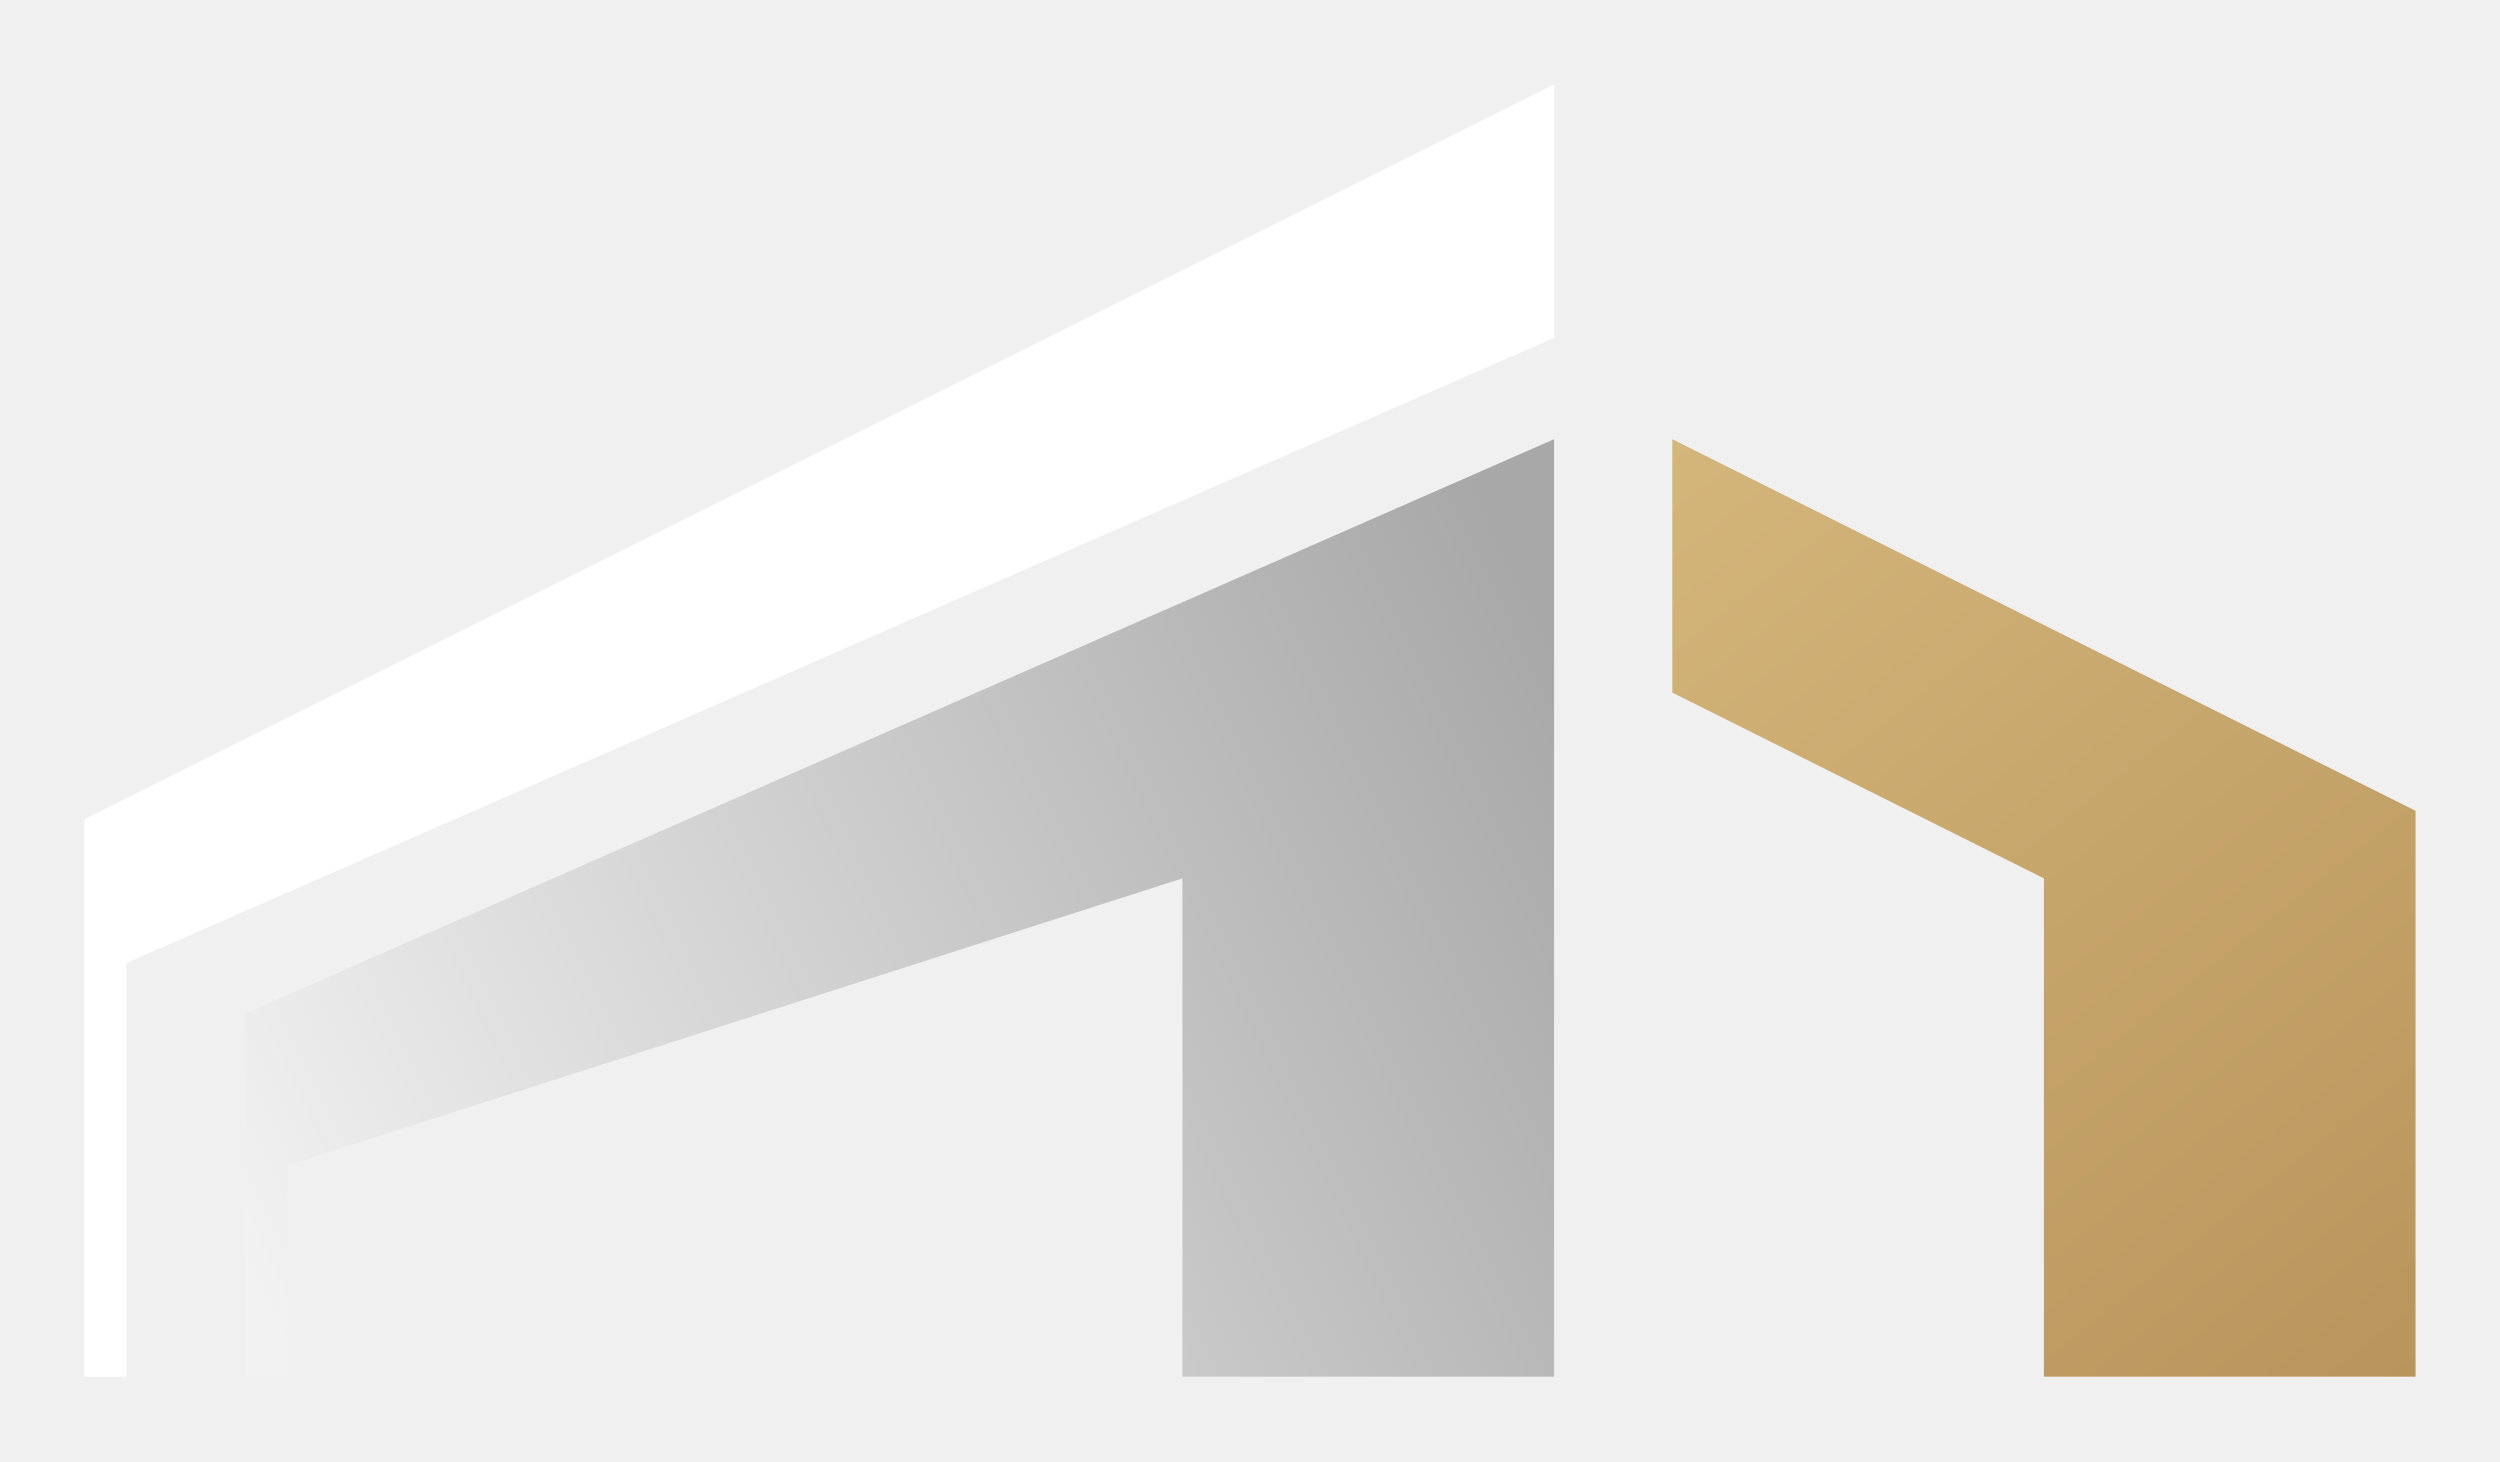
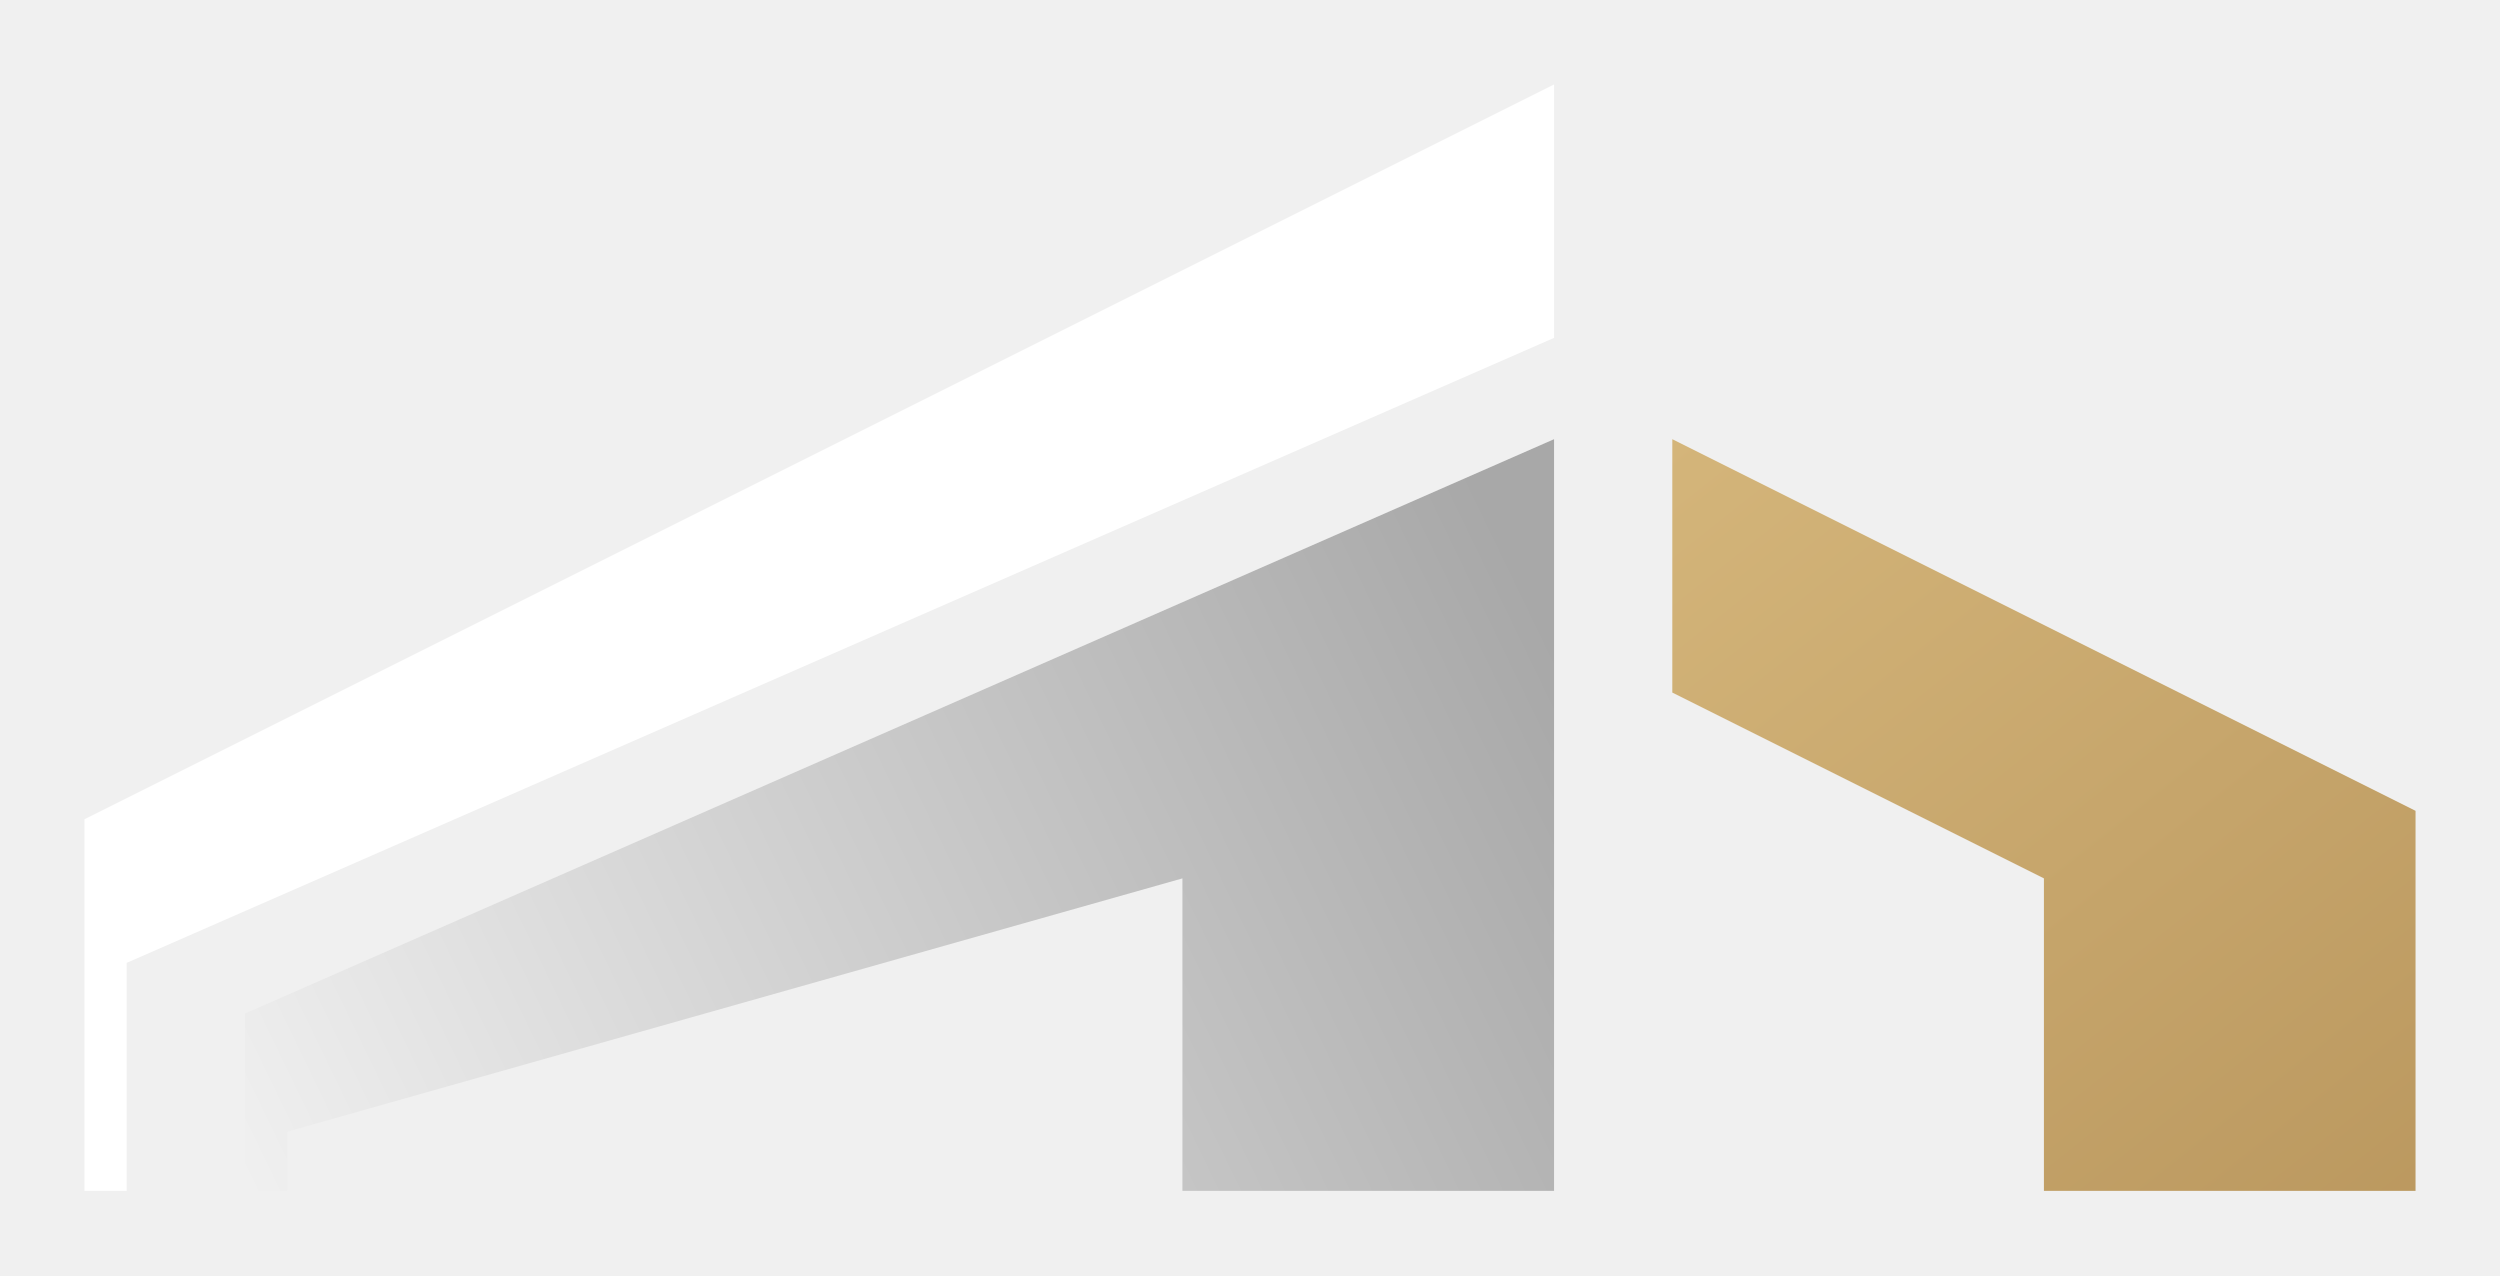
- <svg xmlns="http://www.w3.org/2000/svg" viewBox="66 14 296 173" role="img" aria-label="GARON Construction">
+ <svg xmlns="http://www.w3.org/2000/svg" viewBox="66 14 296 151" role="img" aria-label="GARON Construction">
  <defs>
    <linearGradient id="gmdark" x1="95" y1="165" x2="250" y2="90" gradientUnits="userSpaceOnUse">
      <stop offset="0" stop-color="#f2f2f2" />
      <stop offset="1" stop-color="#a8a8a8" />
    </linearGradient>
    <linearGradient id="ggdark" x1="264" y1="66" x2="352" y2="177" gradientUnits="userSpaceOnUse">
      <stop offset="0" stop-color="#d4b57a" />
      <stop offset="1" stop-color="#b8955c" />
    </linearGradient>
  </defs>
  <g>
-     <path fill="#ffffff" d="M250 24 L250 54 L81 128 L81 177 L76 177 L76 111 Z" />
-     <path fill="url(#gmdark)" d="M250 66 L250 177 L206 177 L206 118 L100 152 L100 177 L95 177 L95 134 Z" />
-     <path fill="url(#ggdark)" d="M264 66 L352 110 L352 177 L308 177 L308 118 L264 96 Z" />
+     <path fill="#ffffff" d="M250 24 L250 54 L81 128 L81 155 L76 155 L76 111 Z" />
+     <path fill="url(#gmdark)" d="M250 66 L250 155 L206 155 L206 118 L100 148 L100 155 L95 155 L95 134 Z" />
+     <path fill="url(#ggdark)" d="M264 66 L352 110 L352 155 L308 155 L308 118 L264 96 Z" />
  </g>
+   <g transform="translate(0,-20.5)" />
</svg>
